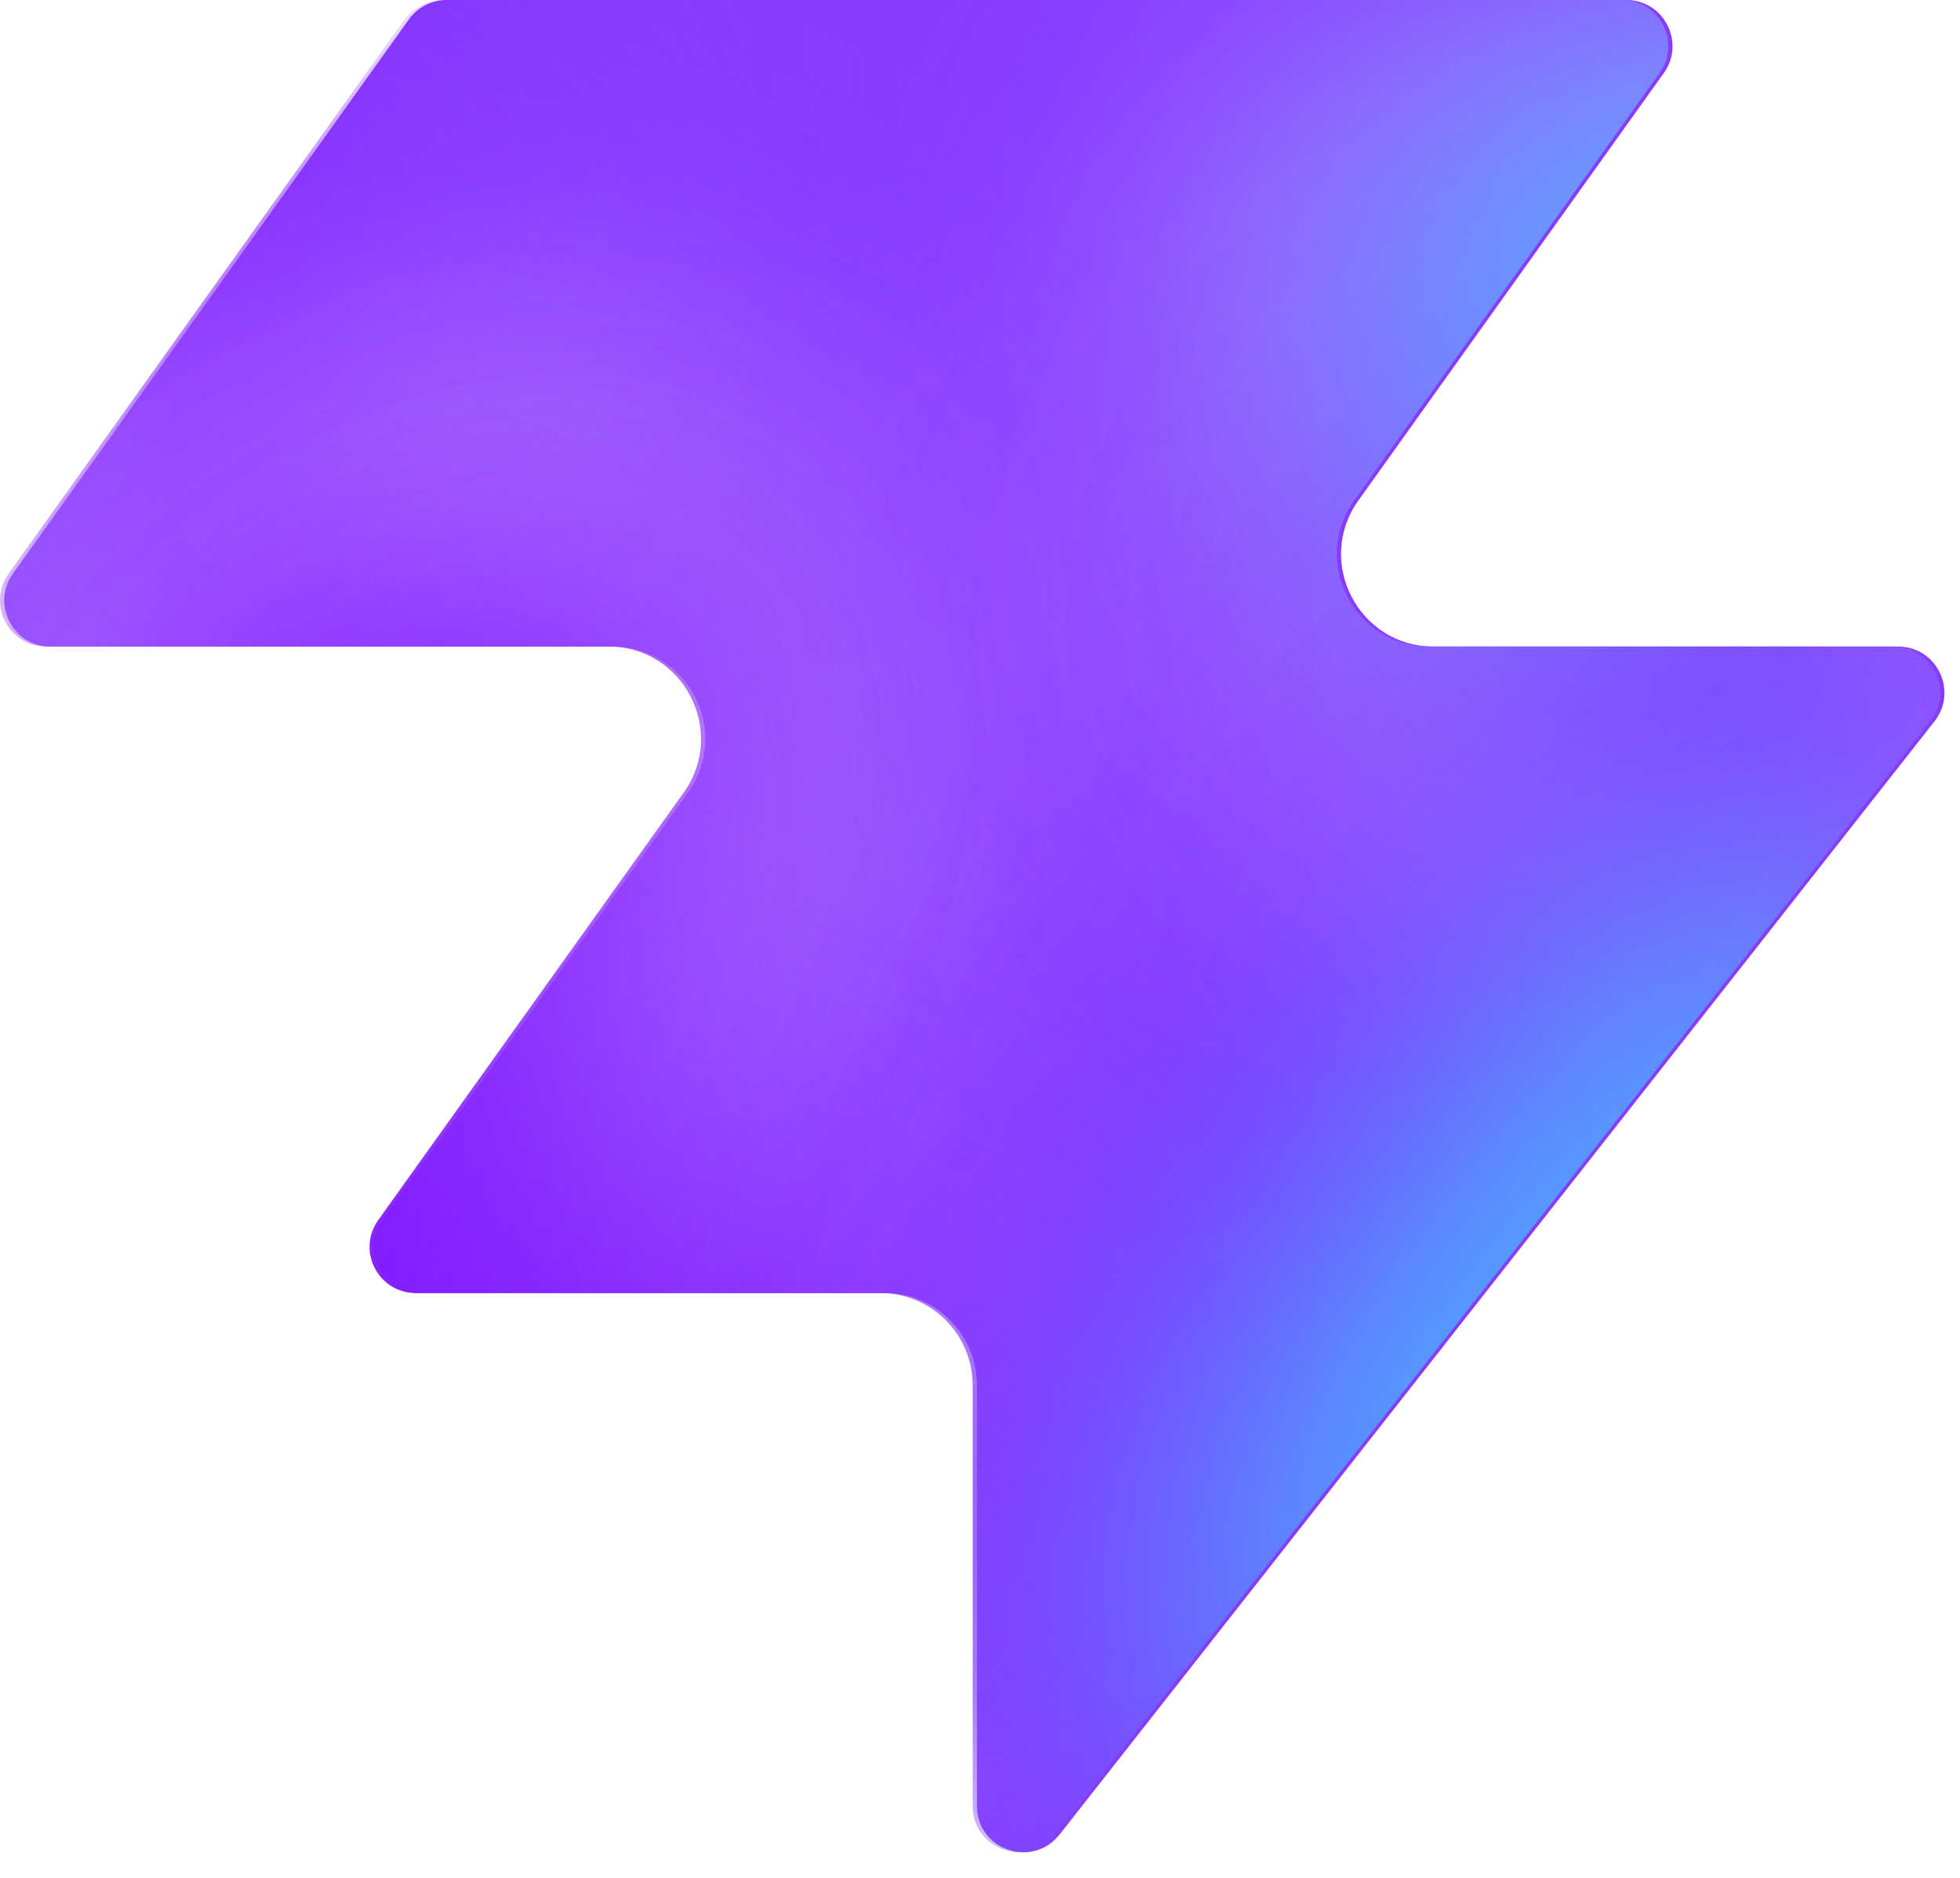
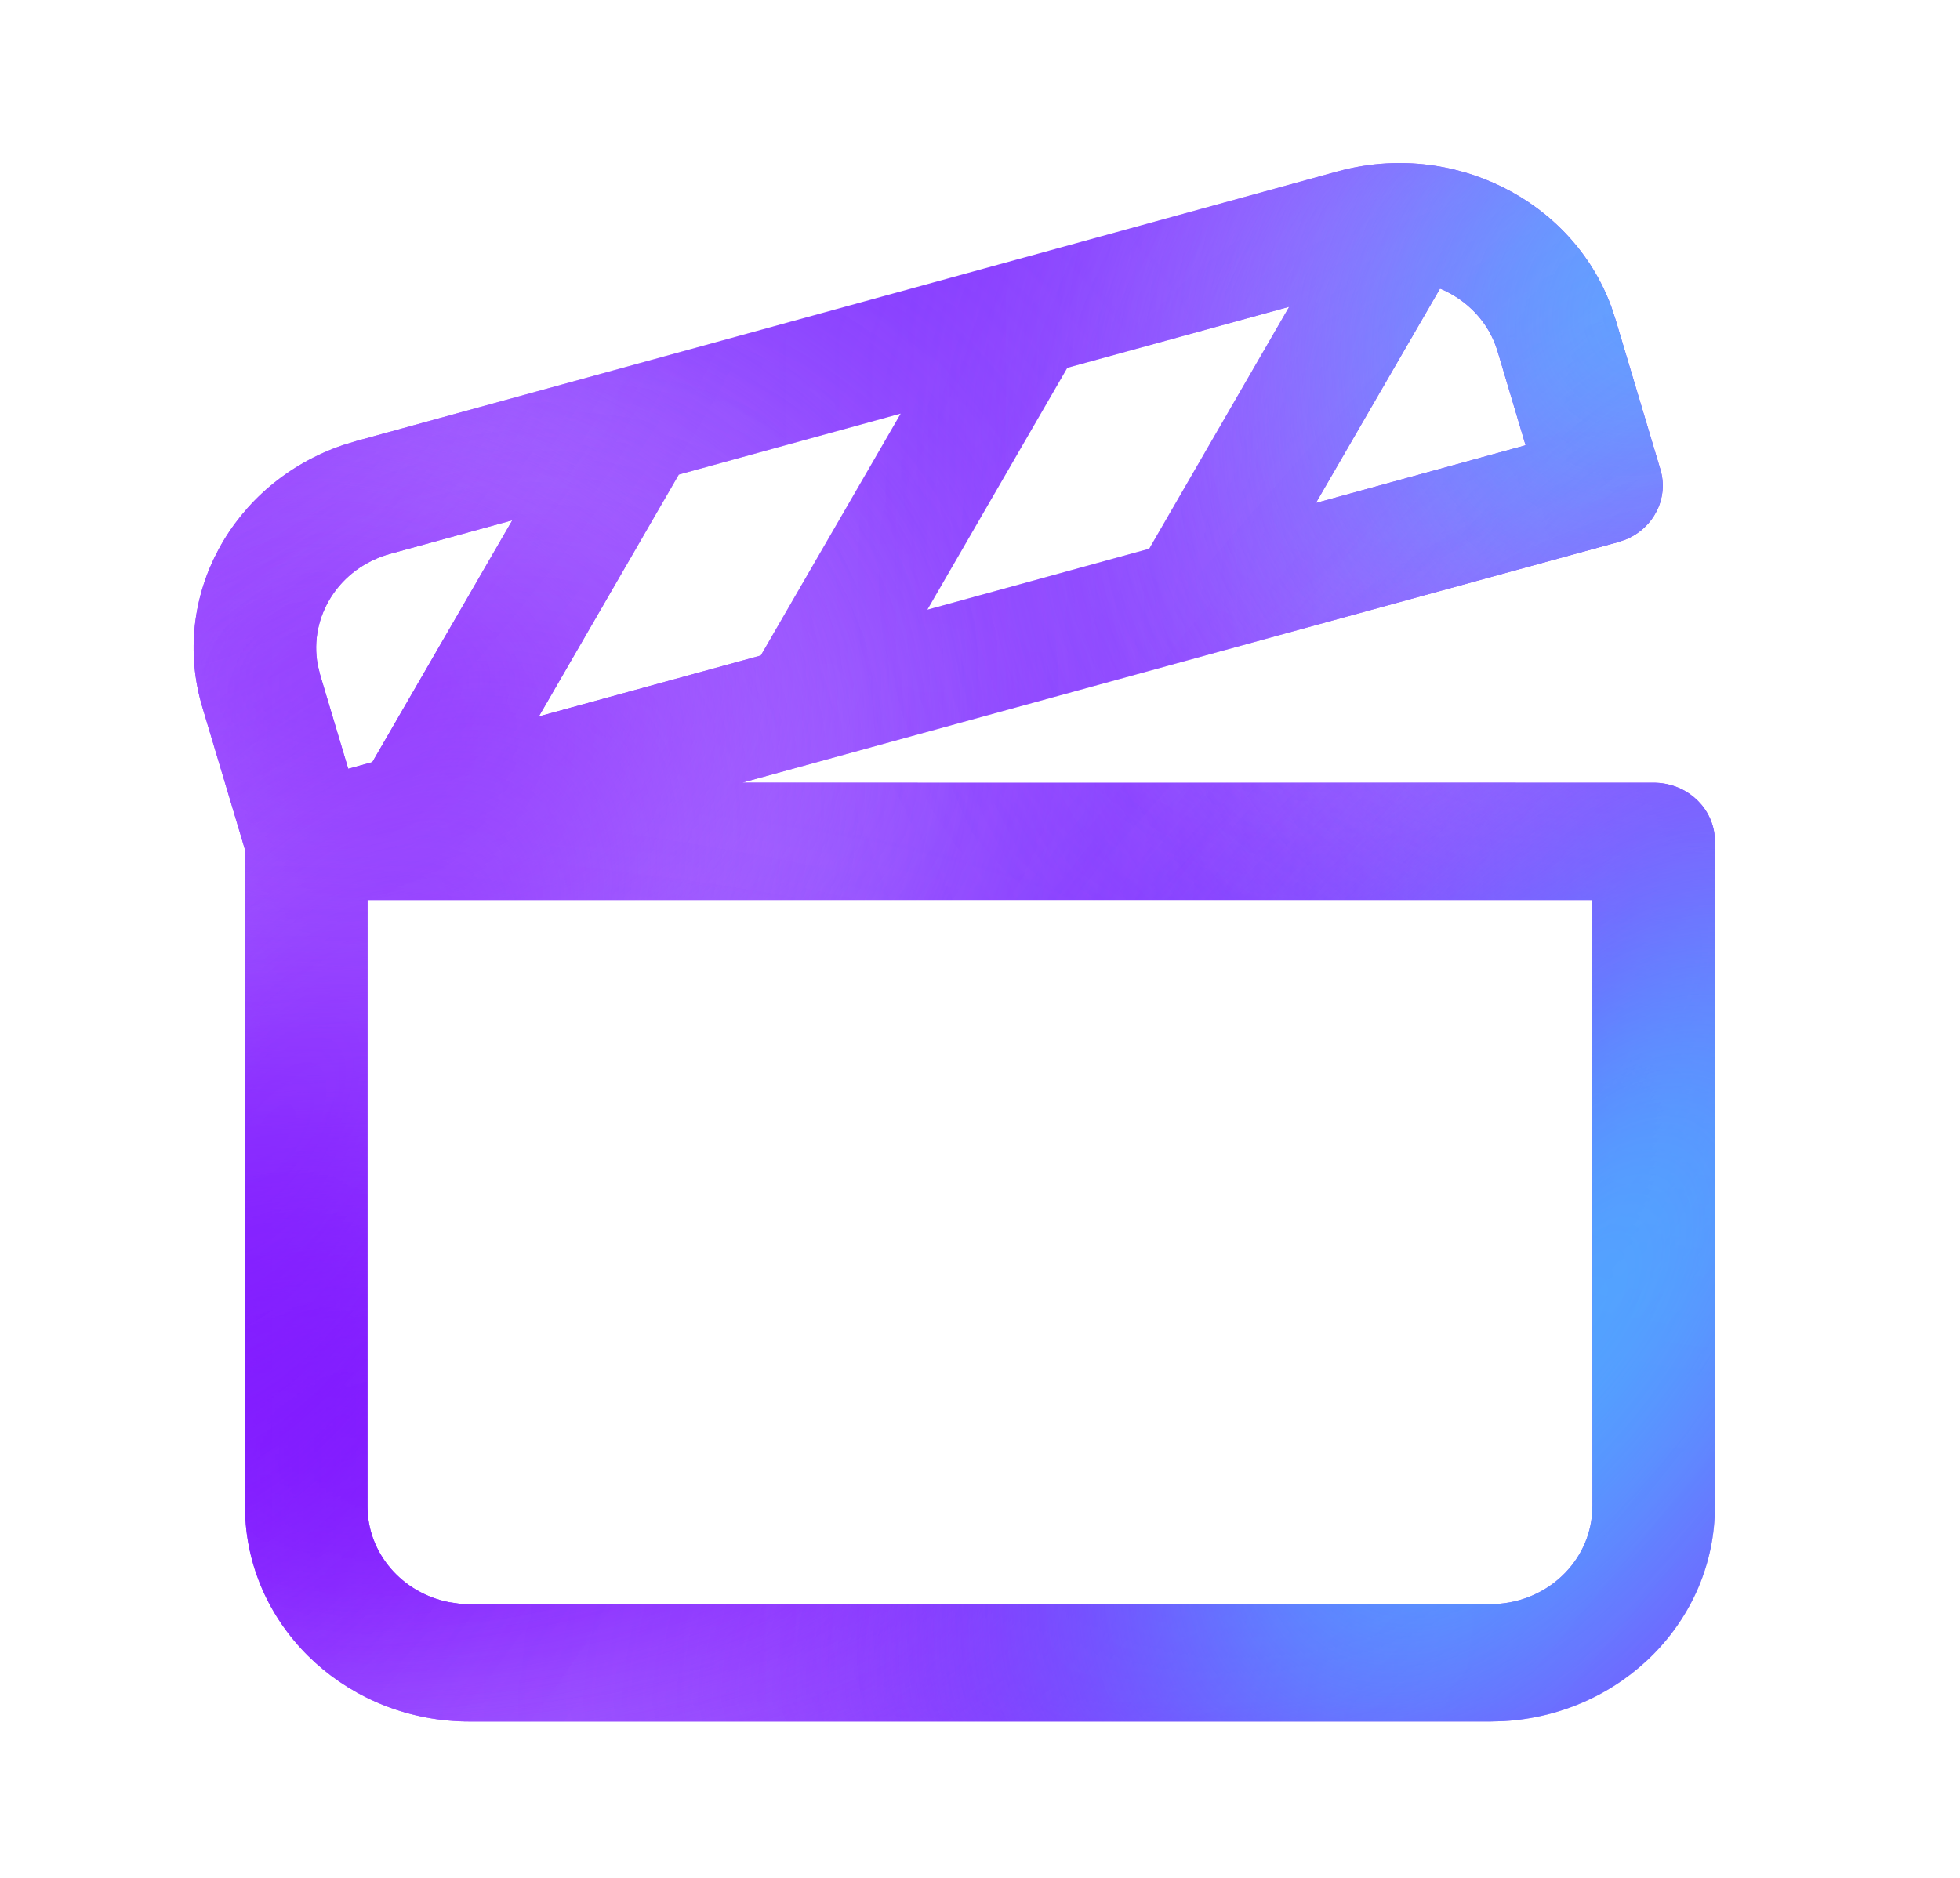
<svg xmlns="http://www.w3.org/2000/svg" width="48" height="46" fill="none" viewBox="0 0 48 46">
-   <path fill="#863bff" d="M25.946 44.938c-.664.845-2.021.375-2.021-.698V33.937a2.26 2.26 0 0 0-2.262-2.262H10.287c-.92 0-1.456-1.04-.92-1.788l7.48-10.471c1.07-1.497 0-3.578-1.842-3.578H1.237c-.92 0-1.456-1.04-.92-1.788L10.013.474c.214-.297.556-.474.92-.474h28.894c.92 0 1.456 1.04.92 1.788l-7.48 10.471c-1.07 1.498 0 3.579 1.842 3.579h11.377c.943 0 1.473 1.088.89 1.83L25.947 44.94z" style="fill:#863bff;fill:color(display-p3 .525 .23 1);fill-opacity:1" />
+   <g transform="scale(2, 1.9167)">
+     <path fill="#863bff" fill-rule="nonzero" d="M19.729,3.917 L19.78,4.077 L20.331,5.999 C20.436,6.364 20.251,6.744 19.913,6.892 L19.817,6.927 L9.09,10.002 L20.249,10.003 C20.629,10.003 20.942,10.285 20.992,10.651 L20.999,10.753 L20.999,19.251 C20.999,20.714 19.857,21.909 18.416,21.996 L18.249,22.001 L5.75,22.001 C4.287,22.001 3.092,20.859 3.005,19.419 L3,19.251 L3,10.859 L2.478,9.038 C2.075,7.632 2.843,6.168 4.204,5.687 L4.364,5.636 L16.378,2.191 C17.784,1.788 19.248,2.556 19.729,3.917 Z M19.498,11.502 L4.5,11.502 L4.5,19.251 C4.5,19.855 4.928,20.359 5.498,20.476 L5.622,20.495 L5.75,20.501 L18.249,20.501 C18.896,20.501 19.428,20.009 19.492,19.379 L19.499,19.251 L19.498,11.502 Z M6.273,6.649 L4.777,7.078 C4.155,7.257 3.779,7.876 3.891,8.5 L3.92,8.624 L4.264,9.825 L4.559,9.74 L6.273,6.649 Z M11.029,5.286 L8.312,6.065 L6.598,9.156 L9.316,8.377 L11.029,5.286 Z M15.786,3.921 L13.069,4.701 L11.355,7.792 L14.072,7.013 L15.786,3.921 Z M17.633,3.688 L16.113,6.428 L18.681,5.691 L18.338,4.49 C18.231,4.116 17.964,3.832 17.633,3.688 Z" style="fill:#863bff;fill:color(display-p3 .525 .23 1);fill-opacity:1" />
+   </g>
  <mask id="a" width="48" height="46" x="0" y="0" maskUnits="userSpaceOnUse" style="mask-type:alpha">
-     <path fill="#000" d="M25.842 44.938c-.664.844-2.021.375-2.021-.698V33.937a2.26 2.26 0 0 0-2.262-2.262H10.183c-.92 0-1.456-1.04-.92-1.788l7.48-10.471c1.07-1.498 0-3.579-1.842-3.579H1.133c-.92 0-1.456-1.04-.92-1.787L9.91.473c.214-.297.556-.474.92-.474h28.894c.92 0 1.456 1.04.92 1.788l-7.48 10.471c-1.07 1.498 0 3.578 1.842 3.578h11.377c.943 0 1.473 1.088.89 1.832L25.843 44.94z" style="fill:#000;fill-opacity:1" />
+     <g transform="scale(2, 1.9167)">
+       <path fill="#000" fill-rule="nonzero" d="M19.729,3.917 L19.78,4.077 L20.331,5.999 C20.436,6.364 20.251,6.744 19.913,6.892 L19.817,6.927 L9.09,10.002 L20.249,10.003 C20.629,10.003 20.942,10.285 20.992,10.651 L20.999,10.753 L20.999,19.251 C20.999,20.714 19.857,21.909 18.416,21.996 L18.249,22.001 L5.75,22.001 C4.287,22.001 3.092,20.859 3.005,19.419 L3,19.251 L3,10.859 L2.478,9.038 C2.075,7.632 2.843,6.168 4.204,5.687 L4.364,5.636 L16.378,2.191 C17.784,1.788 19.248,2.556 19.729,3.917 Z M19.498,11.502 L4.5,11.502 L4.5,19.251 C4.5,19.855 4.928,20.359 5.498,20.476 L5.622,20.495 L5.75,20.501 L18.249,20.501 C18.896,20.501 19.428,20.009 19.492,19.379 L19.499,19.251 L19.498,11.502 Z M6.273,6.649 L4.777,7.078 C4.155,7.257 3.779,7.876 3.891,8.5 L3.92,8.624 L4.264,9.825 L4.559,9.74 L6.273,6.649 Z M11.029,5.286 L8.312,6.065 L6.598,9.156 L9.316,8.377 L11.029,5.286 Z M15.786,3.921 L13.069,4.701 L11.355,7.792 L14.072,7.013 L15.786,3.921 Z M17.633,3.688 L16.113,6.428 L18.681,5.691 L18.338,4.49 C18.231,4.116 17.964,3.832 17.633,3.688 Z" />
+     </g>
  </mask>
  <g mask="url(#a)">
    <g filter="url(#b)">
      <ellipse cx="5.508" cy="14.704" fill="#ede6ff" rx="5.508" ry="14.704" style="fill:#ede6ff;fill:color(display-p3 .927 .903 1);fill-opacity:1" transform="matrix(.00324 1 1 -.00324 -4.47 31.516)" />
    </g>
    <g filter="url(#c)">
      <ellipse cx="10.399" cy="29.851" fill="#ede6ff" rx="10.399" ry="29.851" style="fill:#ede6ff;fill:color(display-p3 .927 .903 1);fill-opacity:1" transform="matrix(.00324 1 1 -.00324 -39.328 7.883)" />
    </g>
    <g filter="url(#d)">
      <ellipse cx="5.508" cy="30.487" fill="#7e14ff" rx="5.508" ry="30.487" style="fill:#7e14ff;fill:color(display-p3 .492 .077 1);fill-opacity:1" transform="rotate(89.814 -25.913 -14.639)scale(1 -1)" />
    </g>
    <g filter="url(#e)">
      <ellipse cx="5.508" cy="30.599" fill="#7e14ff" rx="5.508" ry="30.599" style="fill:#7e14ff;fill:color(display-p3 .492 .077 1);fill-opacity:1" transform="rotate(89.814 -32.644 -3.334)scale(1 -1)" />
    </g>
    <g filter="url(#f)">
      <ellipse cx="5.508" cy="30.599" fill="#7e14ff" rx="5.508" ry="30.599" style="fill:#7e14ff;fill:color(display-p3 .492 .077 1);fill-opacity:1" transform="matrix(.00324 1 1 -.00324 -34.34 30.47)" />
    </g>
    <g filter="url(#g)">
      <ellipse cx="14.072" cy="22.078" fill="#ede6ff" rx="14.072" ry="22.078" style="fill:#ede6ff;fill:color(display-p3 .927 .903 1);fill-opacity:1" transform="rotate(93.35 24.506 48.493)scale(-1 1)" />
    </g>
    <g filter="url(#h)">
      <ellipse cx="3.47" cy="21.501" fill="#7e14ff" rx="3.47" ry="21.501" style="fill:#7e14ff;fill:color(display-p3 .492 .077 1);fill-opacity:1" transform="rotate(89.009 28.708 47.59)scale(-1 1)" />
    </g>
-     <g filter="url(#i)">
-       <ellipse cx="3.47" cy="21.501" fill="#7e14ff" rx="3.47" ry="21.501" style="fill:#7e14ff;fill:color(display-p3 .492 .077 1);fill-opacity:1" transform="rotate(89.009 28.708 47.59)scale(-1 1)" />
-     </g>
    <g filter="url(#j)">
      <ellipse cx=".387" cy="8.972" fill="#7e14ff" rx="4.407" ry="29.108" style="fill:#7e14ff;fill:color(display-p3 .492 .077 1);fill-opacity:1" transform="rotate(39.51 .387 8.972)" />
    </g>
    <g filter="url(#k)">
      <ellipse cx="47.523" cy="-6.092" fill="#7e14ff" rx="4.407" ry="29.108" style="fill:#7e14ff;fill:color(display-p3 .492 .077 1);fill-opacity:1" transform="rotate(37.892 47.523 -6.092)" />
    </g>
    <g filter="url(#l)">
      <ellipse cx="41.412" cy="6.333" fill="#47bfff" rx="5.971" ry="9.665" style="fill:#47bfff;fill:color(display-p3 .28 .748 1);fill-opacity:1" transform="rotate(37.892 41.412 6.333)" />
    </g>
    <g filter="url(#m)">
-       <ellipse cx="-1.879" cy="38.332" fill="#7e14ff" rx="4.407" ry="29.108" style="fill:#7e14ff;fill:color(display-p3 .492 .077 1);fill-opacity:1" transform="rotate(37.892 -1.88 38.332)" />
-     </g>
-     <g filter="url(#n)">
      <ellipse cx="-1.879" cy="38.332" fill="#7e14ff" rx="4.407" ry="29.108" style="fill:#7e14ff;fill:color(display-p3 .492 .077 1);fill-opacity:1" transform="rotate(37.892 -1.88 38.332)" />
    </g>
    <g filter="url(#o)">
      <ellipse cx="35.651" cy="29.907" fill="#7e14ff" rx="4.407" ry="29.108" style="fill:#7e14ff;fill:color(display-p3 .492 .077 1);fill-opacity:1" transform="rotate(37.892 35.651 29.907)" />
    </g>
    <g filter="url(#p)">
      <ellipse cx="38.418" cy="32.4" fill="#47bfff" rx="5.971" ry="15.297" style="fill:#47bfff;fill:color(display-p3 .28 .748 1);fill-opacity:1" transform="rotate(37.892 38.418 32.4)" />
    </g>
  </g>
  <defs>
    <filter id="b" width="60.045" height="41.654" x="-19.77" y="16.149" color-interpolation-filters="sRGB" filterUnits="userSpaceOnUse">
      <feFlood flood-opacity="0" result="BackgroundImageFix" />
      <feBlend in="SourceGraphic" in2="BackgroundImageFix" result="shape" />
-       <feGaussianBlur result="effect1_foregroundBlur_2002_17158" stdDeviation="7.659" />
+       <feGaussianBlur result="effect1_foregroundBlur" stdDeviation="7.659" />
    </filter>
    <filter id="c" width="90.34" height="51.437" x="-54.613" y="-7.533" color-interpolation-filters="sRGB" filterUnits="userSpaceOnUse">
      <feFlood flood-opacity="0" result="BackgroundImageFix" />
      <feBlend in="SourceGraphic" in2="BackgroundImageFix" result="shape" />
-       <feGaussianBlur result="effect1_foregroundBlur_2002_17158" stdDeviation="7.659" />
+       <feGaussianBlur result="effect1_foregroundBlur" stdDeviation="7.659" />
    </filter>
    <filter id="d" width="79.355" height="29.4" x="-49.64" y="2.03" color-interpolation-filters="sRGB" filterUnits="userSpaceOnUse">
      <feFlood flood-opacity="0" result="BackgroundImageFix" />
      <feBlend in="SourceGraphic" in2="BackgroundImageFix" result="shape" />
-       <feGaussianBlur result="effect1_foregroundBlur_2002_17158" stdDeviation="4.596" />
+       <feGaussianBlur result="effect1_foregroundBlur" stdDeviation="4.596" />
    </filter>
    <filter id="e" width="79.579" height="29.4" x="-45.045" y="20.029" color-interpolation-filters="sRGB" filterUnits="userSpaceOnUse">
      <feFlood flood-opacity="0" result="BackgroundImageFix" />
      <feBlend in="SourceGraphic" in2="BackgroundImageFix" result="shape" />
-       <feGaussianBlur result="effect1_foregroundBlur_2002_17158" stdDeviation="4.596" />
+       <feGaussianBlur result="effect1_foregroundBlur" stdDeviation="4.596" />
    </filter>
    <filter id="f" width="79.579" height="29.4" x="-43.513" y="21.178" color-interpolation-filters="sRGB" filterUnits="userSpaceOnUse">
      <feFlood flood-opacity="0" result="BackgroundImageFix" />
      <feBlend in="SourceGraphic" in2="BackgroundImageFix" result="shape" />
-       <feGaussianBlur result="effect1_foregroundBlur_2002_17158" stdDeviation="4.596" />
+       <feGaussianBlur result="effect1_foregroundBlur" stdDeviation="4.596" />
    </filter>
    <filter id="g" width="74.749" height="58.852" x="15.756" y="-17.901" color-interpolation-filters="sRGB" filterUnits="userSpaceOnUse">
      <feFlood flood-opacity="0" result="BackgroundImageFix" />
      <feBlend in="SourceGraphic" in2="BackgroundImageFix" result="shape" />
-       <feGaussianBlur result="effect1_foregroundBlur_2002_17158" stdDeviation="7.659" />
+       <feGaussianBlur result="effect1_foregroundBlur" stdDeviation="7.659" />
    </filter>
    <filter id="h" width="61.377" height="25.362" x="23.548" y="2.284" color-interpolation-filters="sRGB" filterUnits="userSpaceOnUse">
      <feFlood flood-opacity="0" result="BackgroundImageFix" />
      <feBlend in="SourceGraphic" in2="BackgroundImageFix" result="shape" />
-       <feGaussianBlur result="effect1_foregroundBlur_2002_17158" stdDeviation="4.596" />
-     </filter>
-     <filter id="i" width="61.377" height="25.362" x="23.548" y="2.284" color-interpolation-filters="sRGB" filterUnits="userSpaceOnUse">
-       <feFlood flood-opacity="0" result="BackgroundImageFix" />
-       <feBlend in="SourceGraphic" in2="BackgroundImageFix" result="shape" />
-       <feGaussianBlur result="effect1_foregroundBlur_2002_17158" stdDeviation="4.596" />
+       <feGaussianBlur result="effect1_foregroundBlur" stdDeviation="4.596" />
    </filter>
    <filter id="j" width="56.045" height="63.649" x="-27.636" y="-22.853" color-interpolation-filters="sRGB" filterUnits="userSpaceOnUse">
      <feFlood flood-opacity="0" result="BackgroundImageFix" />
      <feBlend in="SourceGraphic" in2="BackgroundImageFix" result="shape" />
-       <feGaussianBlur result="effect1_foregroundBlur_2002_17158" stdDeviation="4.596" />
+       <feGaussianBlur result="effect1_foregroundBlur" stdDeviation="4.596" />
    </filter>
    <filter id="k" width="54.814" height="64.646" x="20.116" y="-38.415" color-interpolation-filters="sRGB" filterUnits="userSpaceOnUse">
      <feFlood flood-opacity="0" result="BackgroundImageFix" />
      <feBlend in="SourceGraphic" in2="BackgroundImageFix" result="shape" />
-       <feGaussianBlur result="effect1_foregroundBlur_2002_17158" stdDeviation="4.596" />
+       <feGaussianBlur result="effect1_foregroundBlur" stdDeviation="4.596" />
    </filter>
    <filter id="l" width="33.541" height="35.313" x="24.641" y="-11.323" color-interpolation-filters="sRGB" filterUnits="userSpaceOnUse">
      <feFlood flood-opacity="0" result="BackgroundImageFix" />
      <feBlend in="SourceGraphic" in2="BackgroundImageFix" result="shape" />
-       <feGaussianBlur result="effect1_foregroundBlur_2002_17158" stdDeviation="4.596" />
+       <feGaussianBlur result="effect1_foregroundBlur" stdDeviation="4.596" />
    </filter>
    <filter id="m" width="54.814" height="64.646" x="-29.286" y="6.009" color-interpolation-filters="sRGB" filterUnits="userSpaceOnUse">
      <feFlood flood-opacity="0" result="BackgroundImageFix" />
      <feBlend in="SourceGraphic" in2="BackgroundImageFix" result="shape" />
-       <feGaussianBlur result="effect1_foregroundBlur_2002_17158" stdDeviation="4.596" />
-     </filter>
-     <filter id="n" width="54.814" height="64.646" x="-29.286" y="6.009" color-interpolation-filters="sRGB" filterUnits="userSpaceOnUse">
-       <feFlood flood-opacity="0" result="BackgroundImageFix" />
-       <feBlend in="SourceGraphic" in2="BackgroundImageFix" result="shape" />
-       <feGaussianBlur result="effect1_foregroundBlur_2002_17158" stdDeviation="4.596" />
+       <feGaussianBlur result="effect1_foregroundBlur" stdDeviation="4.596" />
    </filter>
    <filter id="o" width="54.814" height="64.646" x="8.244" y="-2.416" color-interpolation-filters="sRGB" filterUnits="userSpaceOnUse">
      <feFlood flood-opacity="0" result="BackgroundImageFix" />
      <feBlend in="SourceGraphic" in2="BackgroundImageFix" result="shape" />
-       <feGaussianBlur result="effect1_foregroundBlur_2002_17158" stdDeviation="4.596" />
+       <feGaussianBlur result="effect1_foregroundBlur" stdDeviation="4.596" />
    </filter>
    <filter id="p" width="39.409" height="43.623" x="18.713" y="10.588" color-interpolation-filters="sRGB" filterUnits="userSpaceOnUse">
      <feFlood flood-opacity="0" result="BackgroundImageFix" />
      <feBlend in="SourceGraphic" in2="BackgroundImageFix" result="shape" />
-       <feGaussianBlur result="effect1_foregroundBlur_2002_17158" stdDeviation="4.596" />
+       <feGaussianBlur result="effect1_foregroundBlur" stdDeviation="4.596" />
    </filter>
  </defs>
</svg>
